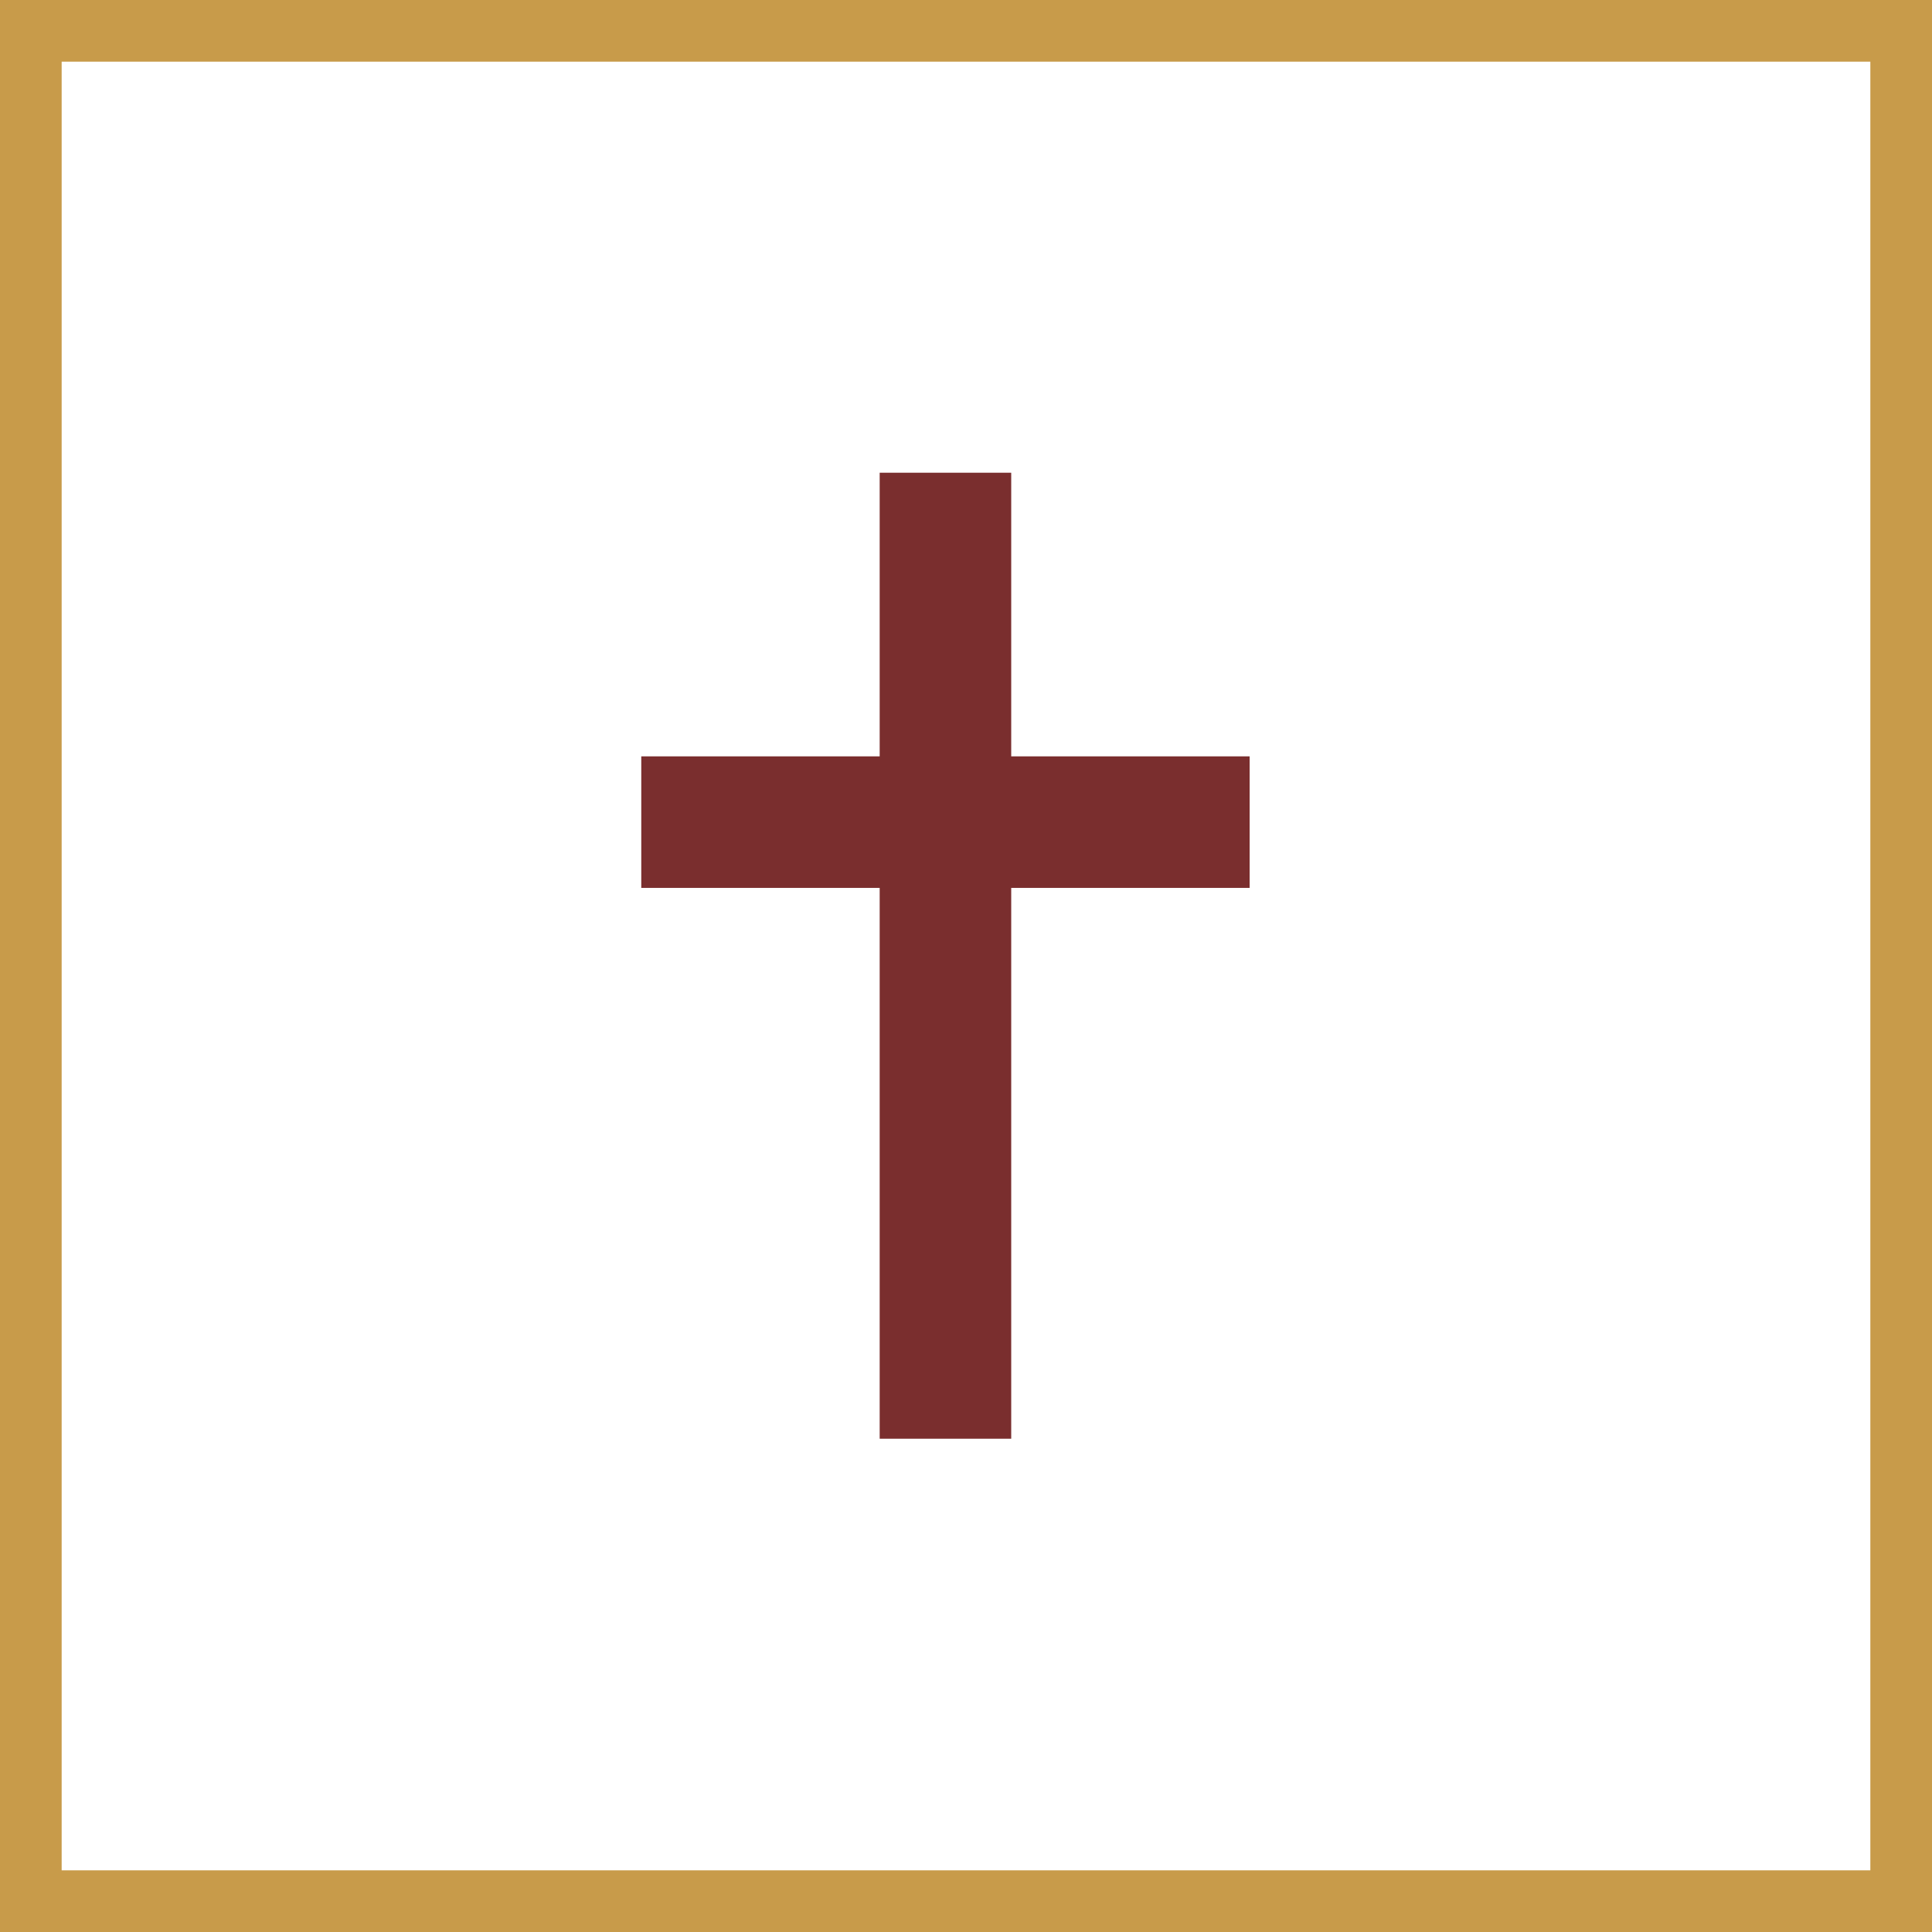
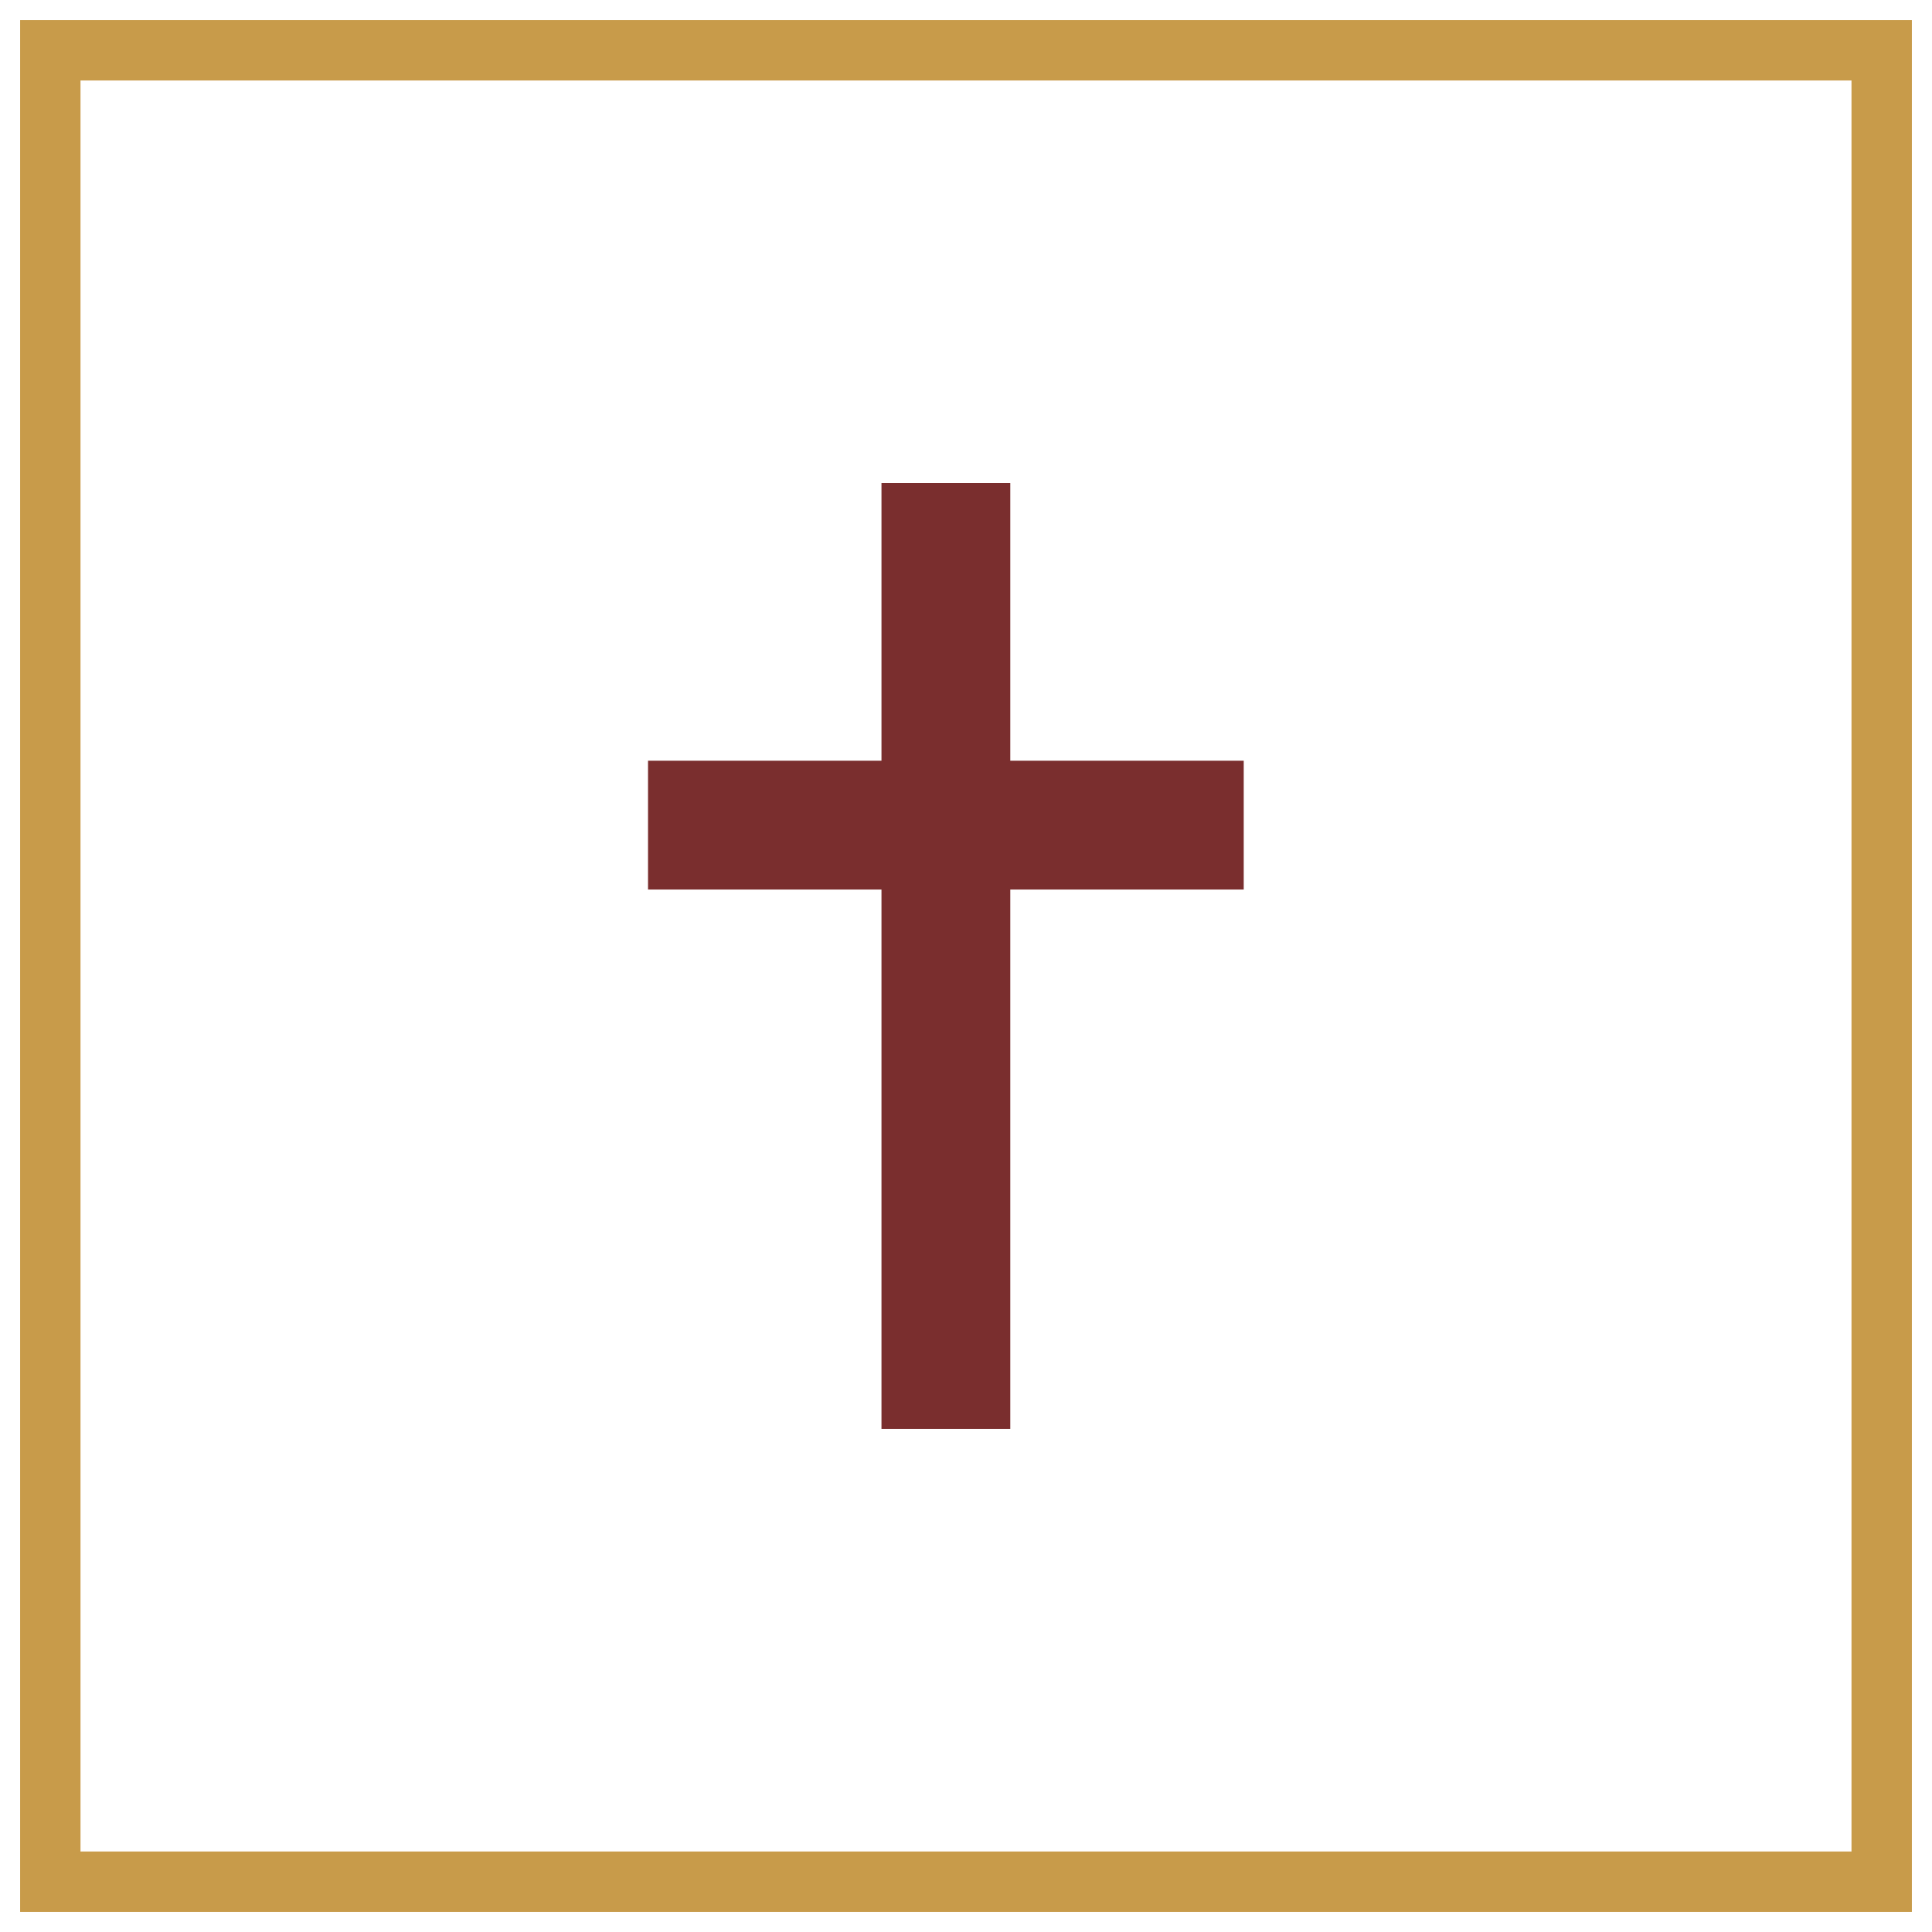
- <svg xmlns="http://www.w3.org/2000/svg" viewBox="0 0 47 47" width="47" height="47" role="img" aria-label="Dawn of Light Ministry — Baptist Church, Seminary &amp; Educational Mission">
-   <defs />
-   <rect x="0.75" y="0.75" width="45.5" height="45.5" fill="none" stroke="#C89B4A" stroke-width="1.5" />
-   <rect x="21.4" y="11.5" width="3.2" height="23.5" fill="#7A2E2E" />
-   <rect x="15.6" y="18.4" width="14.8" height="3.2" fill="#7A2E2E" />
+ <svg xmlns="http://www.w3.org/2000/svg" viewBox="0 0 48 48" width="48" height="48" role="img" aria-label="Dawn of Light Ministry mark">
+   <g transform="translate(0.5,0.5)">
+     <g>
+       <rect x="0.75" y="0.75" width="45.5" height="45.5" fill="none" stroke="#C89B4A" stroke-width="1.5" />
+       <rect x="21.4" y="11.5" width="3.2" height="23.5" fill="#7A2E2E" />
+       <rect x="15.6" y="18.4" width="14.8" height="3.2" fill="#7A2E2E" />
+     </g>
+   </g>
</svg>
